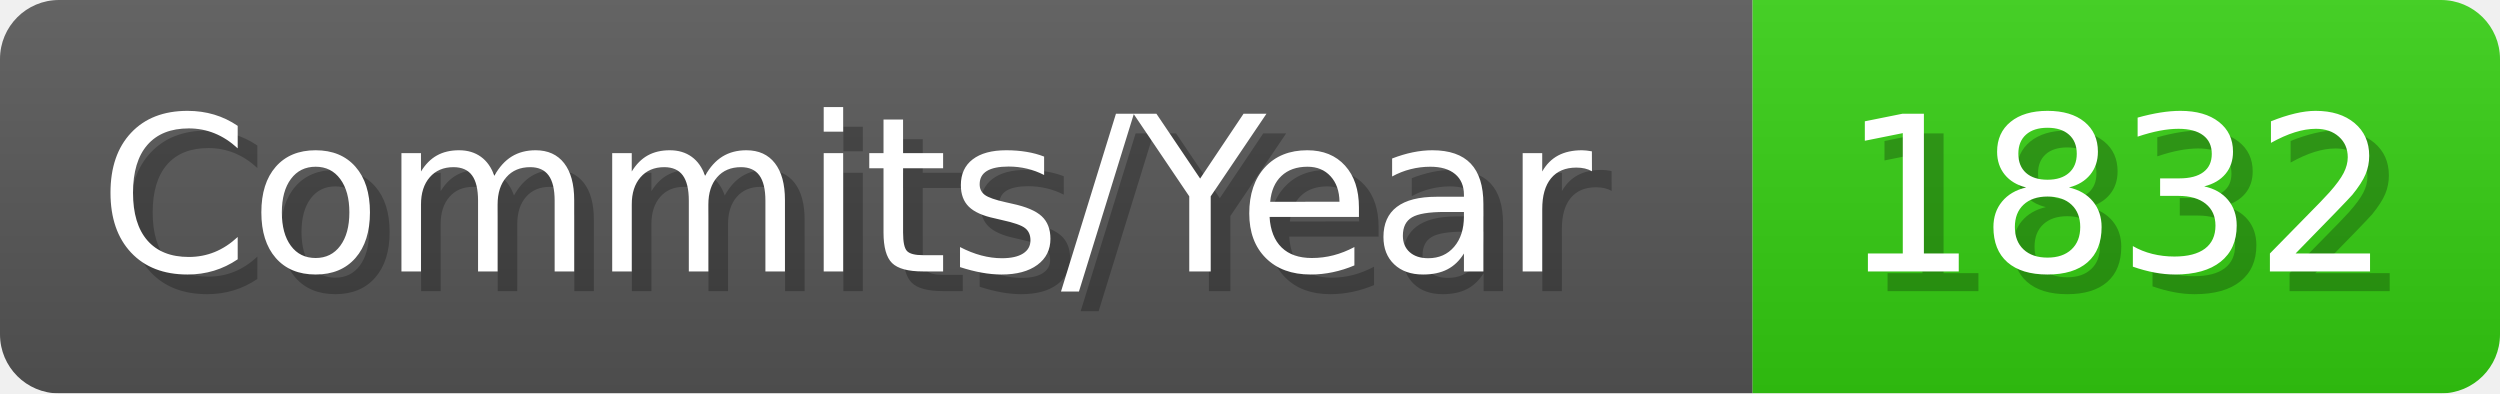
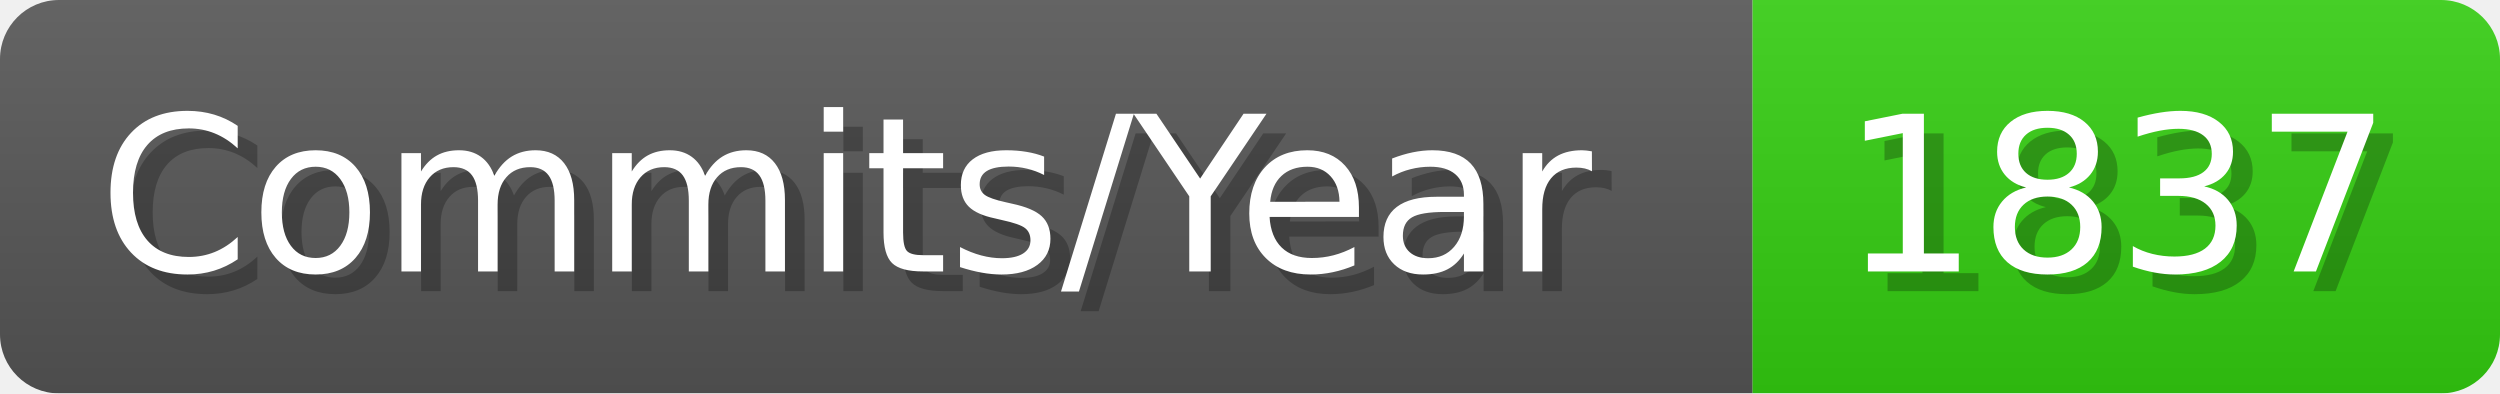
- <svg xmlns="http://www.w3.org/2000/svg" width="127.1" height="20" viewBox="0 0 1271 200" role="img" aria-label="Commits/Year: 1832">
+ <svg xmlns="http://www.w3.org/2000/svg" width="127.1" height="20" viewBox="0 0 1271 200" role="img" aria-label="Commits/Year: 1837">
  <linearGradient id="aUPdi" x2="0" y2="100%">
    <stop offset="0" stop-opacity=".1" stop-color="#EEE" />
    <stop offset="1" stop-opacity=".1" />
  </linearGradient>
  <mask id="WfAiQ">
    <rect width="1271" height="200" rx="30" fill="#FFF" />
  </mask>
  <g mask="url(#WfAiQ)">
    <rect width="891" height="200" fill="#555" />
    <rect width="380" height="200" fill="#3C1" x="891" />
    <rect width="1271" height="200" fill="url(#aUPdi)" />
  </g>
  <g aria-hidden="true" fill="#fff" text-anchor="start" font-family="Verdana,DejaVu Sans,sans-serif" font-size="110">
    <text x="60" y="148" textLength="791" fill="#000" opacity="0.25">Commits/Year</text>
    <text x="50" y="138" textLength="791">Commits/Year</text>
-     <text x="946" y="148" textLength="280" fill="#000" opacity="0.25">1832</text>
-     <text x="936" y="138" textLength="280">1832</text>
+     <text x="946" y="148" textLength="280" fill="#000" opacity="0.25">1837</text>
+     <text x="936" y="138" textLength="280">1837</text>
  </g>
</svg>
